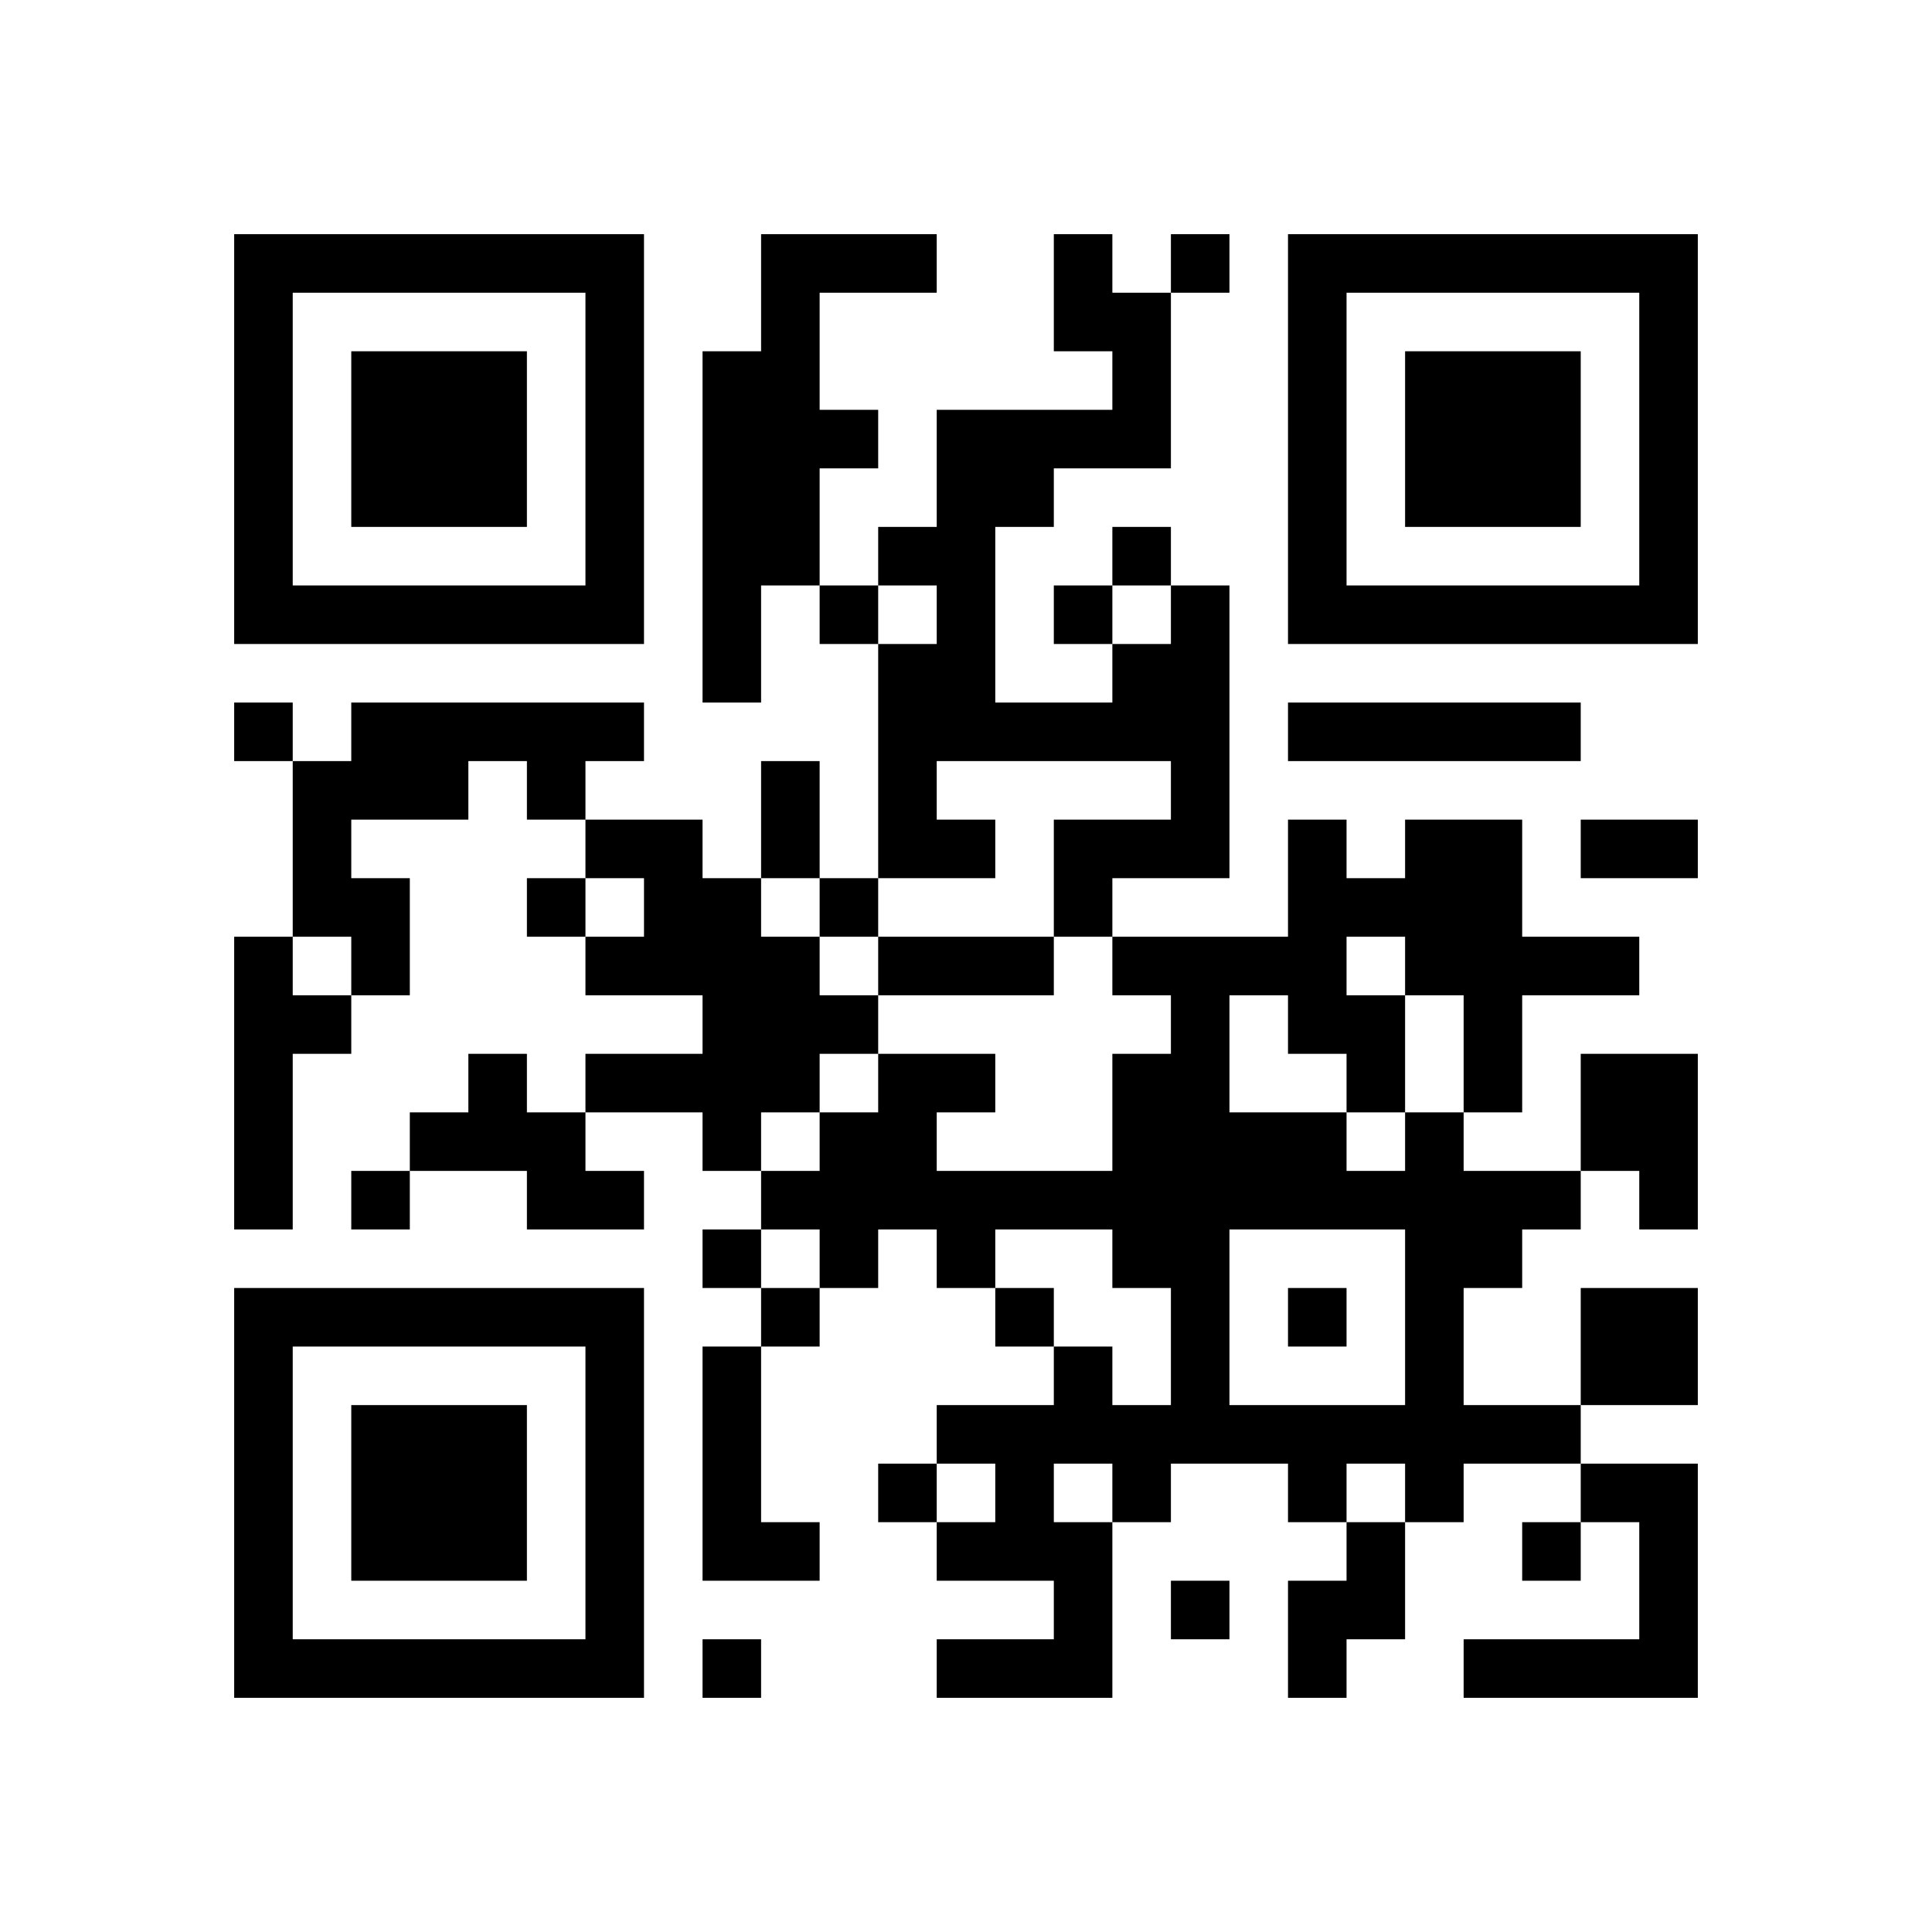
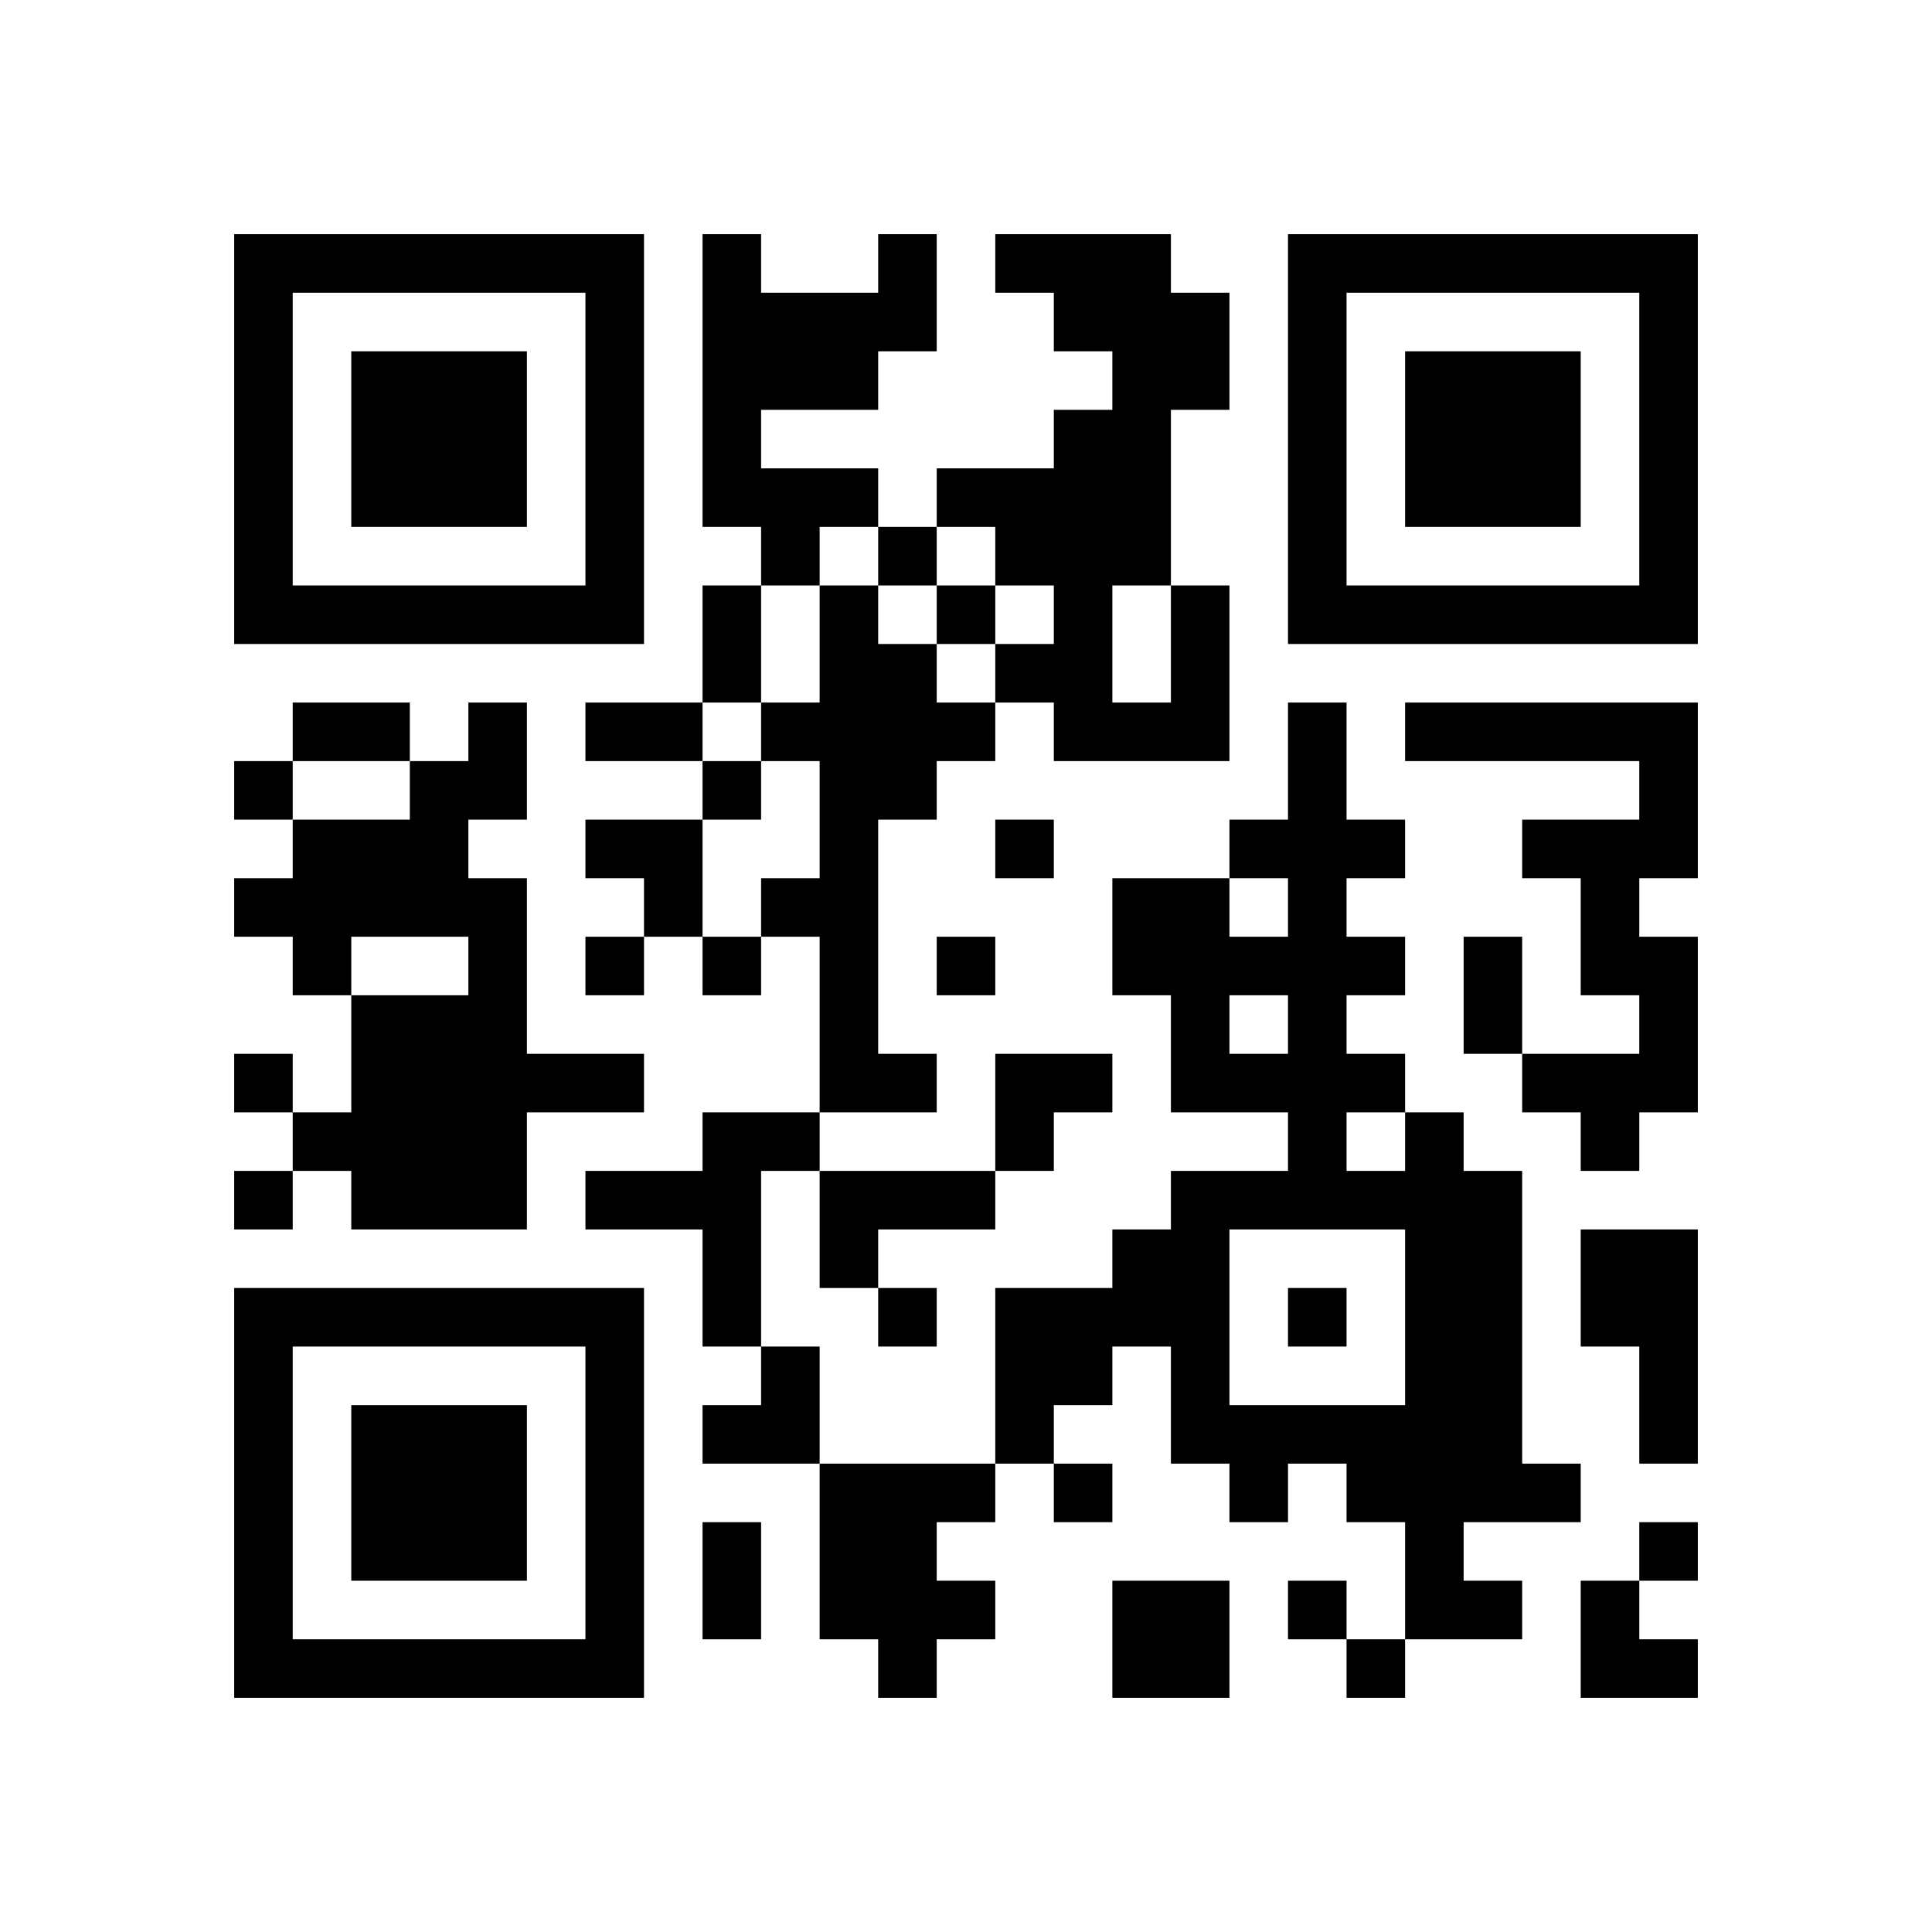
<svg xmlns="http://www.w3.org/2000/svg" version="1.1" viewBox="0 0 33 33" stroke="none">
  <rect width="100%" height="100%" fill="#FFFFFF" />
-   <path d="M4,4h1v1h-1z M5,4h1v1h-1z M6,4h1v1h-1z M7,4h1v1h-1z M8,4h1v1h-1z M9,4h1v1h-1z M10,4h1v1h-1z M13,4h1v1h-1z M14,4h1v1h-1z M15,4h1v1h-1z M18,4h1v1h-1z M20,4h1v1h-1z M22,4h1v1h-1z M23,4h1v1h-1z M24,4h1v1h-1z M25,4h1v1h-1z M26,4h1v1h-1z M27,4h1v1h-1z M28,4h1v1h-1z M4,5h1v1h-1z M10,5h1v1h-1z M13,5h1v1h-1z M18,5h1v1h-1z M19,5h1v1h-1z M22,5h1v1h-1z M28,5h1v1h-1z M4,6h1v1h-1z M6,6h1v1h-1z M7,6h1v1h-1z M8,6h1v1h-1z M10,6h1v1h-1z M12,6h1v1h-1z M13,6h1v1h-1z M19,6h1v1h-1z M22,6h1v1h-1z M24,6h1v1h-1z M25,6h1v1h-1z M26,6h1v1h-1z M28,6h1v1h-1z M4,7h1v1h-1z M6,7h1v1h-1z M7,7h1v1h-1z M8,7h1v1h-1z M10,7h1v1h-1z M12,7h1v1h-1z M13,7h1v1h-1z M14,7h1v1h-1z M16,7h1v1h-1z M17,7h1v1h-1z M18,7h1v1h-1z M19,7h1v1h-1z M22,7h1v1h-1z M24,7h1v1h-1z M25,7h1v1h-1z M26,7h1v1h-1z M28,7h1v1h-1z M4,8h1v1h-1z M6,8h1v1h-1z M7,8h1v1h-1z M8,8h1v1h-1z M10,8h1v1h-1z M12,8h1v1h-1z M13,8h1v1h-1z M16,8h1v1h-1z M17,8h1v1h-1z M22,8h1v1h-1z M24,8h1v1h-1z M25,8h1v1h-1z M26,8h1v1h-1z M28,8h1v1h-1z M4,9h1v1h-1z M10,9h1v1h-1z M12,9h1v1h-1z M13,9h1v1h-1z M15,9h1v1h-1z M16,9h1v1h-1z M19,9h1v1h-1z M22,9h1v1h-1z M28,9h1v1h-1z M4,10h1v1h-1z M5,10h1v1h-1z M6,10h1v1h-1z M7,10h1v1h-1z M8,10h1v1h-1z M9,10h1v1h-1z M10,10h1v1h-1z M12,10h1v1h-1z M14,10h1v1h-1z M16,10h1v1h-1z M18,10h1v1h-1z M20,10h1v1h-1z M22,10h1v1h-1z M23,10h1v1h-1z M24,10h1v1h-1z M25,10h1v1h-1z M26,10h1v1h-1z M27,10h1v1h-1z M28,10h1v1h-1z M12,11h1v1h-1z M15,11h1v1h-1z M16,11h1v1h-1z M19,11h1v1h-1z M20,11h1v1h-1z M4,12h1v1h-1z M6,12h1v1h-1z M7,12h1v1h-1z M8,12h1v1h-1z M9,12h1v1h-1z M10,12h1v1h-1z M15,12h1v1h-1z M16,12h1v1h-1z M17,12h1v1h-1z M18,12h1v1h-1z M19,12h1v1h-1z M20,12h1v1h-1z M22,12h1v1h-1z M23,12h1v1h-1z M24,12h1v1h-1z M25,12h1v1h-1z M26,12h1v1h-1z M5,13h1v1h-1z M6,13h1v1h-1z M7,13h1v1h-1z M9,13h1v1h-1z M13,13h1v1h-1z M15,13h1v1h-1z M20,13h1v1h-1z M5,14h1v1h-1z M10,14h1v1h-1z M11,14h1v1h-1z M13,14h1v1h-1z M15,14h1v1h-1z M16,14h1v1h-1z M18,14h1v1h-1z M19,14h1v1h-1z M20,14h1v1h-1z M22,14h1v1h-1z M24,14h1v1h-1z M25,14h1v1h-1z M27,14h1v1h-1z M28,14h1v1h-1z M5,15h1v1h-1z M6,15h1v1h-1z M9,15h1v1h-1z M11,15h1v1h-1z M12,15h1v1h-1z M14,15h1v1h-1z M18,15h1v1h-1z M22,15h1v1h-1z M23,15h1v1h-1z M24,15h1v1h-1z M25,15h1v1h-1z M4,16h1v1h-1z M6,16h1v1h-1z M10,16h1v1h-1z M11,16h1v1h-1z M12,16h1v1h-1z M13,16h1v1h-1z M15,16h1v1h-1z M16,16h1v1h-1z M17,16h1v1h-1z M19,16h1v1h-1z M20,16h1v1h-1z M21,16h1v1h-1z M22,16h1v1h-1z M24,16h1v1h-1z M25,16h1v1h-1z M26,16h1v1h-1z M27,16h1v1h-1z M4,17h1v1h-1z M5,17h1v1h-1z M12,17h1v1h-1z M13,17h1v1h-1z M14,17h1v1h-1z M20,17h1v1h-1z M22,17h1v1h-1z M23,17h1v1h-1z M25,17h1v1h-1z M4,18h1v1h-1z M8,18h1v1h-1z M10,18h1v1h-1z M11,18h1v1h-1z M12,18h1v1h-1z M13,18h1v1h-1z M15,18h1v1h-1z M16,18h1v1h-1z M19,18h1v1h-1z M20,18h1v1h-1z M23,18h1v1h-1z M25,18h1v1h-1z M27,18h1v1h-1z M28,18h1v1h-1z M4,19h1v1h-1z M7,19h1v1h-1z M8,19h1v1h-1z M9,19h1v1h-1z M12,19h1v1h-1z M14,19h1v1h-1z M15,19h1v1h-1z M19,19h1v1h-1z M20,19h1v1h-1z M21,19h1v1h-1z M22,19h1v1h-1z M24,19h1v1h-1z M27,19h1v1h-1z M28,19h1v1h-1z M4,20h1v1h-1z M6,20h1v1h-1z M9,20h1v1h-1z M10,20h1v1h-1z M13,20h1v1h-1z M14,20h1v1h-1z M15,20h1v1h-1z M16,20h1v1h-1z M17,20h1v1h-1z M18,20h1v1h-1z M19,20h1v1h-1z M20,20h1v1h-1z M21,20h1v1h-1z M22,20h1v1h-1z M23,20h1v1h-1z M24,20h1v1h-1z M25,20h1v1h-1z M26,20h1v1h-1z M28,20h1v1h-1z M12,21h1v1h-1z M14,21h1v1h-1z M16,21h1v1h-1z M19,21h1v1h-1z M20,21h1v1h-1z M24,21h1v1h-1z M25,21h1v1h-1z M4,22h1v1h-1z M5,22h1v1h-1z M6,22h1v1h-1z M7,22h1v1h-1z M8,22h1v1h-1z M9,22h1v1h-1z M10,22h1v1h-1z M13,22h1v1h-1z M17,22h1v1h-1z M20,22h1v1h-1z M22,22h1v1h-1z M24,22h1v1h-1z M27,22h1v1h-1z M28,22h1v1h-1z M4,23h1v1h-1z M10,23h1v1h-1z M12,23h1v1h-1z M18,23h1v1h-1z M20,23h1v1h-1z M24,23h1v1h-1z M27,23h1v1h-1z M28,23h1v1h-1z M4,24h1v1h-1z M6,24h1v1h-1z M7,24h1v1h-1z M8,24h1v1h-1z M10,24h1v1h-1z M12,24h1v1h-1z M16,24h1v1h-1z M17,24h1v1h-1z M18,24h1v1h-1z M19,24h1v1h-1z M20,24h1v1h-1z M21,24h1v1h-1z M22,24h1v1h-1z M23,24h1v1h-1z M24,24h1v1h-1z M25,24h1v1h-1z M26,24h1v1h-1z M4,25h1v1h-1z M6,25h1v1h-1z M7,25h1v1h-1z M8,25h1v1h-1z M10,25h1v1h-1z M12,25h1v1h-1z M15,25h1v1h-1z M17,25h1v1h-1z M19,25h1v1h-1z M22,25h1v1h-1z M24,25h1v1h-1z M27,25h1v1h-1z M28,25h1v1h-1z M4,26h1v1h-1z M6,26h1v1h-1z M7,26h1v1h-1z M8,26h1v1h-1z M10,26h1v1h-1z M12,26h1v1h-1z M13,26h1v1h-1z M16,26h1v1h-1z M17,26h1v1h-1z M18,26h1v1h-1z M23,26h1v1h-1z M26,26h1v1h-1z M28,26h1v1h-1z M4,27h1v1h-1z M10,27h1v1h-1z M18,27h1v1h-1z M20,27h1v1h-1z M22,27h1v1h-1z M23,27h1v1h-1z M28,27h1v1h-1z M4,28h1v1h-1z M5,28h1v1h-1z M6,28h1v1h-1z M7,28h1v1h-1z M8,28h1v1h-1z M9,28h1v1h-1z M10,28h1v1h-1z M12,28h1v1h-1z M16,28h1v1h-1z M17,28h1v1h-1z M18,28h1v1h-1z M22,28h1v1h-1z M25,28h1v1h-1z M26,28h1v1h-1z M27,28h1v1h-1z M28,28h1v1h-1z" fill="#000000" />
+   <path d="M4,4h1v1h-1z M5,4h1v1h-1z M6,4h1v1h-1z M7,4h1v1h-1z M8,4h1v1h-1z M9,4h1v1h-1z M10,4h1v1h-1z M12,4h1v1h-1z M15,4h1v1h-1z M17,4h1v1h-1z M18,4h1v1h-1z M19,4h1v1h-1z M22,4h1v1h-1z M23,4h1v1h-1z M24,4h1v1h-1z M25,4h1v1h-1z M26,4h1v1h-1z M27,4h1v1h-1z M28,4h1v1h-1z M4,5h1v1h-1z M10,5h1v1h-1z M12,5h1v1h-1z M13,5h1v1h-1z M14,5h1v1h-1z M15,5h1v1h-1z M18,5h1v1h-1z M19,5h1v1h-1z M20,5h1v1h-1z M22,5h1v1h-1z M28,5h1v1h-1z M4,6h1v1h-1z M6,6h1v1h-1z M7,6h1v1h-1z M8,6h1v1h-1z M10,6h1v1h-1z M12,6h1v1h-1z M13,6h1v1h-1z M14,6h1v1h-1z M19,6h1v1h-1z M20,6h1v1h-1z M22,6h1v1h-1z M24,6h1v1h-1z M25,6h1v1h-1z M26,6h1v1h-1z M28,6h1v1h-1z M4,7h1v1h-1z M6,7h1v1h-1z M7,7h1v1h-1z M8,7h1v1h-1z M10,7h1v1h-1z M12,7h1v1h-1z M18,7h1v1h-1z M19,7h1v1h-1z M22,7h1v1h-1z M24,7h1v1h-1z M25,7h1v1h-1z M26,7h1v1h-1z M28,7h1v1h-1z M4,8h1v1h-1z M6,8h1v1h-1z M7,8h1v1h-1z M8,8h1v1h-1z M10,8h1v1h-1z M12,8h1v1h-1z M13,8h1v1h-1z M14,8h1v1h-1z M16,8h1v1h-1z M17,8h1v1h-1z M18,8h1v1h-1z M19,8h1v1h-1z M22,8h1v1h-1z M24,8h1v1h-1z M25,8h1v1h-1z M26,8h1v1h-1z M28,8h1v1h-1z M4,9h1v1h-1z M10,9h1v1h-1z M13,9h1v1h-1z M15,9h1v1h-1z M17,9h1v1h-1z M18,9h1v1h-1z M19,9h1v1h-1z M22,9h1v1h-1z M28,9h1v1h-1z M4,10h1v1h-1z M5,10h1v1h-1z M6,10h1v1h-1z M7,10h1v1h-1z M8,10h1v1h-1z M9,10h1v1h-1z M10,10h1v1h-1z M12,10h1v1h-1z M14,10h1v1h-1z M16,10h1v1h-1z M18,10h1v1h-1z M20,10h1v1h-1z M22,10h1v1h-1z M23,10h1v1h-1z M24,10h1v1h-1z M25,10h1v1h-1z M26,10h1v1h-1z M27,10h1v1h-1z M28,10h1v1h-1z M12,11h1v1h-1z M14,11h1v1h-1z M15,11h1v1h-1z M17,11h1v1h-1z M18,11h1v1h-1z M20,11h1v1h-1z M5,12h1v1h-1z M6,12h1v1h-1z M8,12h1v1h-1z M10,12h1v1h-1z M11,12h1v1h-1z M13,12h1v1h-1z M14,12h1v1h-1z M15,12h1v1h-1z M16,12h1v1h-1z M18,12h1v1h-1z M19,12h1v1h-1z M20,12h1v1h-1z M22,12h1v1h-1z M24,12h1v1h-1z M25,12h1v1h-1z M26,12h1v1h-1z M27,12h1v1h-1z M28,12h1v1h-1z M4,13h1v1h-1z M7,13h1v1h-1z M8,13h1v1h-1z M12,13h1v1h-1z M14,13h1v1h-1z M15,13h1v1h-1z M22,13h1v1h-1z M28,13h1v1h-1z M5,14h1v1h-1z M6,14h1v1h-1z M7,14h1v1h-1z M10,14h1v1h-1z M11,14h1v1h-1z M14,14h1v1h-1z M17,14h1v1h-1z M21,14h1v1h-1z M22,14h1v1h-1z M23,14h1v1h-1z M26,14h1v1h-1z M27,14h1v1h-1z M28,14h1v1h-1z M4,15h1v1h-1z M5,15h1v1h-1z M6,15h1v1h-1z M7,15h1v1h-1z M8,15h1v1h-1z M11,15h1v1h-1z M13,15h1v1h-1z M14,15h1v1h-1z M19,15h1v1h-1z M20,15h1v1h-1z M22,15h1v1h-1z M27,15h1v1h-1z M5,16h1v1h-1z M8,16h1v1h-1z M10,16h1v1h-1z M12,16h1v1h-1z M14,16h1v1h-1z M16,16h1v1h-1z M19,16h1v1h-1z M20,16h1v1h-1z M21,16h1v1h-1z M22,16h1v1h-1z M23,16h1v1h-1z M25,16h1v1h-1z M27,16h1v1h-1z M28,16h1v1h-1z M6,17h1v1h-1z M7,17h1v1h-1z M8,17h1v1h-1z M14,17h1v1h-1z M20,17h1v1h-1z M22,17h1v1h-1z M25,17h1v1h-1z M28,17h1v1h-1z M4,18h1v1h-1z M6,18h1v1h-1z M7,18h1v1h-1z M8,18h1v1h-1z M9,18h1v1h-1z M10,18h1v1h-1z M14,18h1v1h-1z M15,18h1v1h-1z M17,18h1v1h-1z M18,18h1v1h-1z M20,18h1v1h-1z M21,18h1v1h-1z M22,18h1v1h-1z M23,18h1v1h-1z M26,18h1v1h-1z M27,18h1v1h-1z M28,18h1v1h-1z M5,19h1v1h-1z M6,19h1v1h-1z M7,19h1v1h-1z M8,19h1v1h-1z M12,19h1v1h-1z M13,19h1v1h-1z M17,19h1v1h-1z M22,19h1v1h-1z M24,19h1v1h-1z M27,19h1v1h-1z M4,20h1v1h-1z M6,20h1v1h-1z M7,20h1v1h-1z M8,20h1v1h-1z M10,20h1v1h-1z M11,20h1v1h-1z M12,20h1v1h-1z M14,20h1v1h-1z M15,20h1v1h-1z M16,20h1v1h-1z M20,20h1v1h-1z M21,20h1v1h-1z M22,20h1v1h-1z M23,20h1v1h-1z M24,20h1v1h-1z M25,20h1v1h-1z M12,21h1v1h-1z M14,21h1v1h-1z M19,21h1v1h-1z M20,21h1v1h-1z M24,21h1v1h-1z M25,21h1v1h-1z M27,21h1v1h-1z M28,21h1v1h-1z M4,22h1v1h-1z M5,22h1v1h-1z M6,22h1v1h-1z M7,22h1v1h-1z M8,22h1v1h-1z M9,22h1v1h-1z M10,22h1v1h-1z M12,22h1v1h-1z M15,22h1v1h-1z M17,22h1v1h-1z M18,22h1v1h-1z M19,22h1v1h-1z M20,22h1v1h-1z M22,22h1v1h-1z M24,22h1v1h-1z M25,22h1v1h-1z M27,22h1v1h-1z M28,22h1v1h-1z M4,23h1v1h-1z M10,23h1v1h-1z M13,23h1v1h-1z M17,23h1v1h-1z M18,23h1v1h-1z M20,23h1v1h-1z M24,23h1v1h-1z M25,23h1v1h-1z M28,23h1v1h-1z M4,24h1v1h-1z M6,24h1v1h-1z M7,24h1v1h-1z M8,24h1v1h-1z M10,24h1v1h-1z M12,24h1v1h-1z M13,24h1v1h-1z M17,24h1v1h-1z M20,24h1v1h-1z M21,24h1v1h-1z M22,24h1v1h-1z M23,24h1v1h-1z M24,24h1v1h-1z M25,24h1v1h-1z M28,24h1v1h-1z M4,25h1v1h-1z M6,25h1v1h-1z M7,25h1v1h-1z M8,25h1v1h-1z M10,25h1v1h-1z M14,25h1v1h-1z M15,25h1v1h-1z M16,25h1v1h-1z M18,25h1v1h-1z M21,25h1v1h-1z M23,25h1v1h-1z M24,25h1v1h-1z M25,25h1v1h-1z M26,25h1v1h-1z M4,26h1v1h-1z M6,26h1v1h-1z M7,26h1v1h-1z M8,26h1v1h-1z M10,26h1v1h-1z M12,26h1v1h-1z M14,26h1v1h-1z M15,26h1v1h-1z M24,26h1v1h-1z M28,26h1v1h-1z M4,27h1v1h-1z M10,27h1v1h-1z M12,27h1v1h-1z M14,27h1v1h-1z M15,27h1v1h-1z M16,27h1v1h-1z M19,27h1v1h-1z M20,27h1v1h-1z M22,27h1v1h-1z M24,27h1v1h-1z M25,27h1v1h-1z M27,27h1v1h-1z M4,28h1v1h-1z M5,28h1v1h-1z M6,28h1v1h-1z M7,28h1v1h-1z M8,28h1v1h-1z M9,28h1v1h-1z M10,28h1v1h-1z M15,28h1v1h-1z M19,28h1v1h-1z M20,28h1v1h-1z M23,28h1v1h-1z M27,28h1v1h-1z M28,28h1v1h-1z" fill="#000000" />
</svg>
